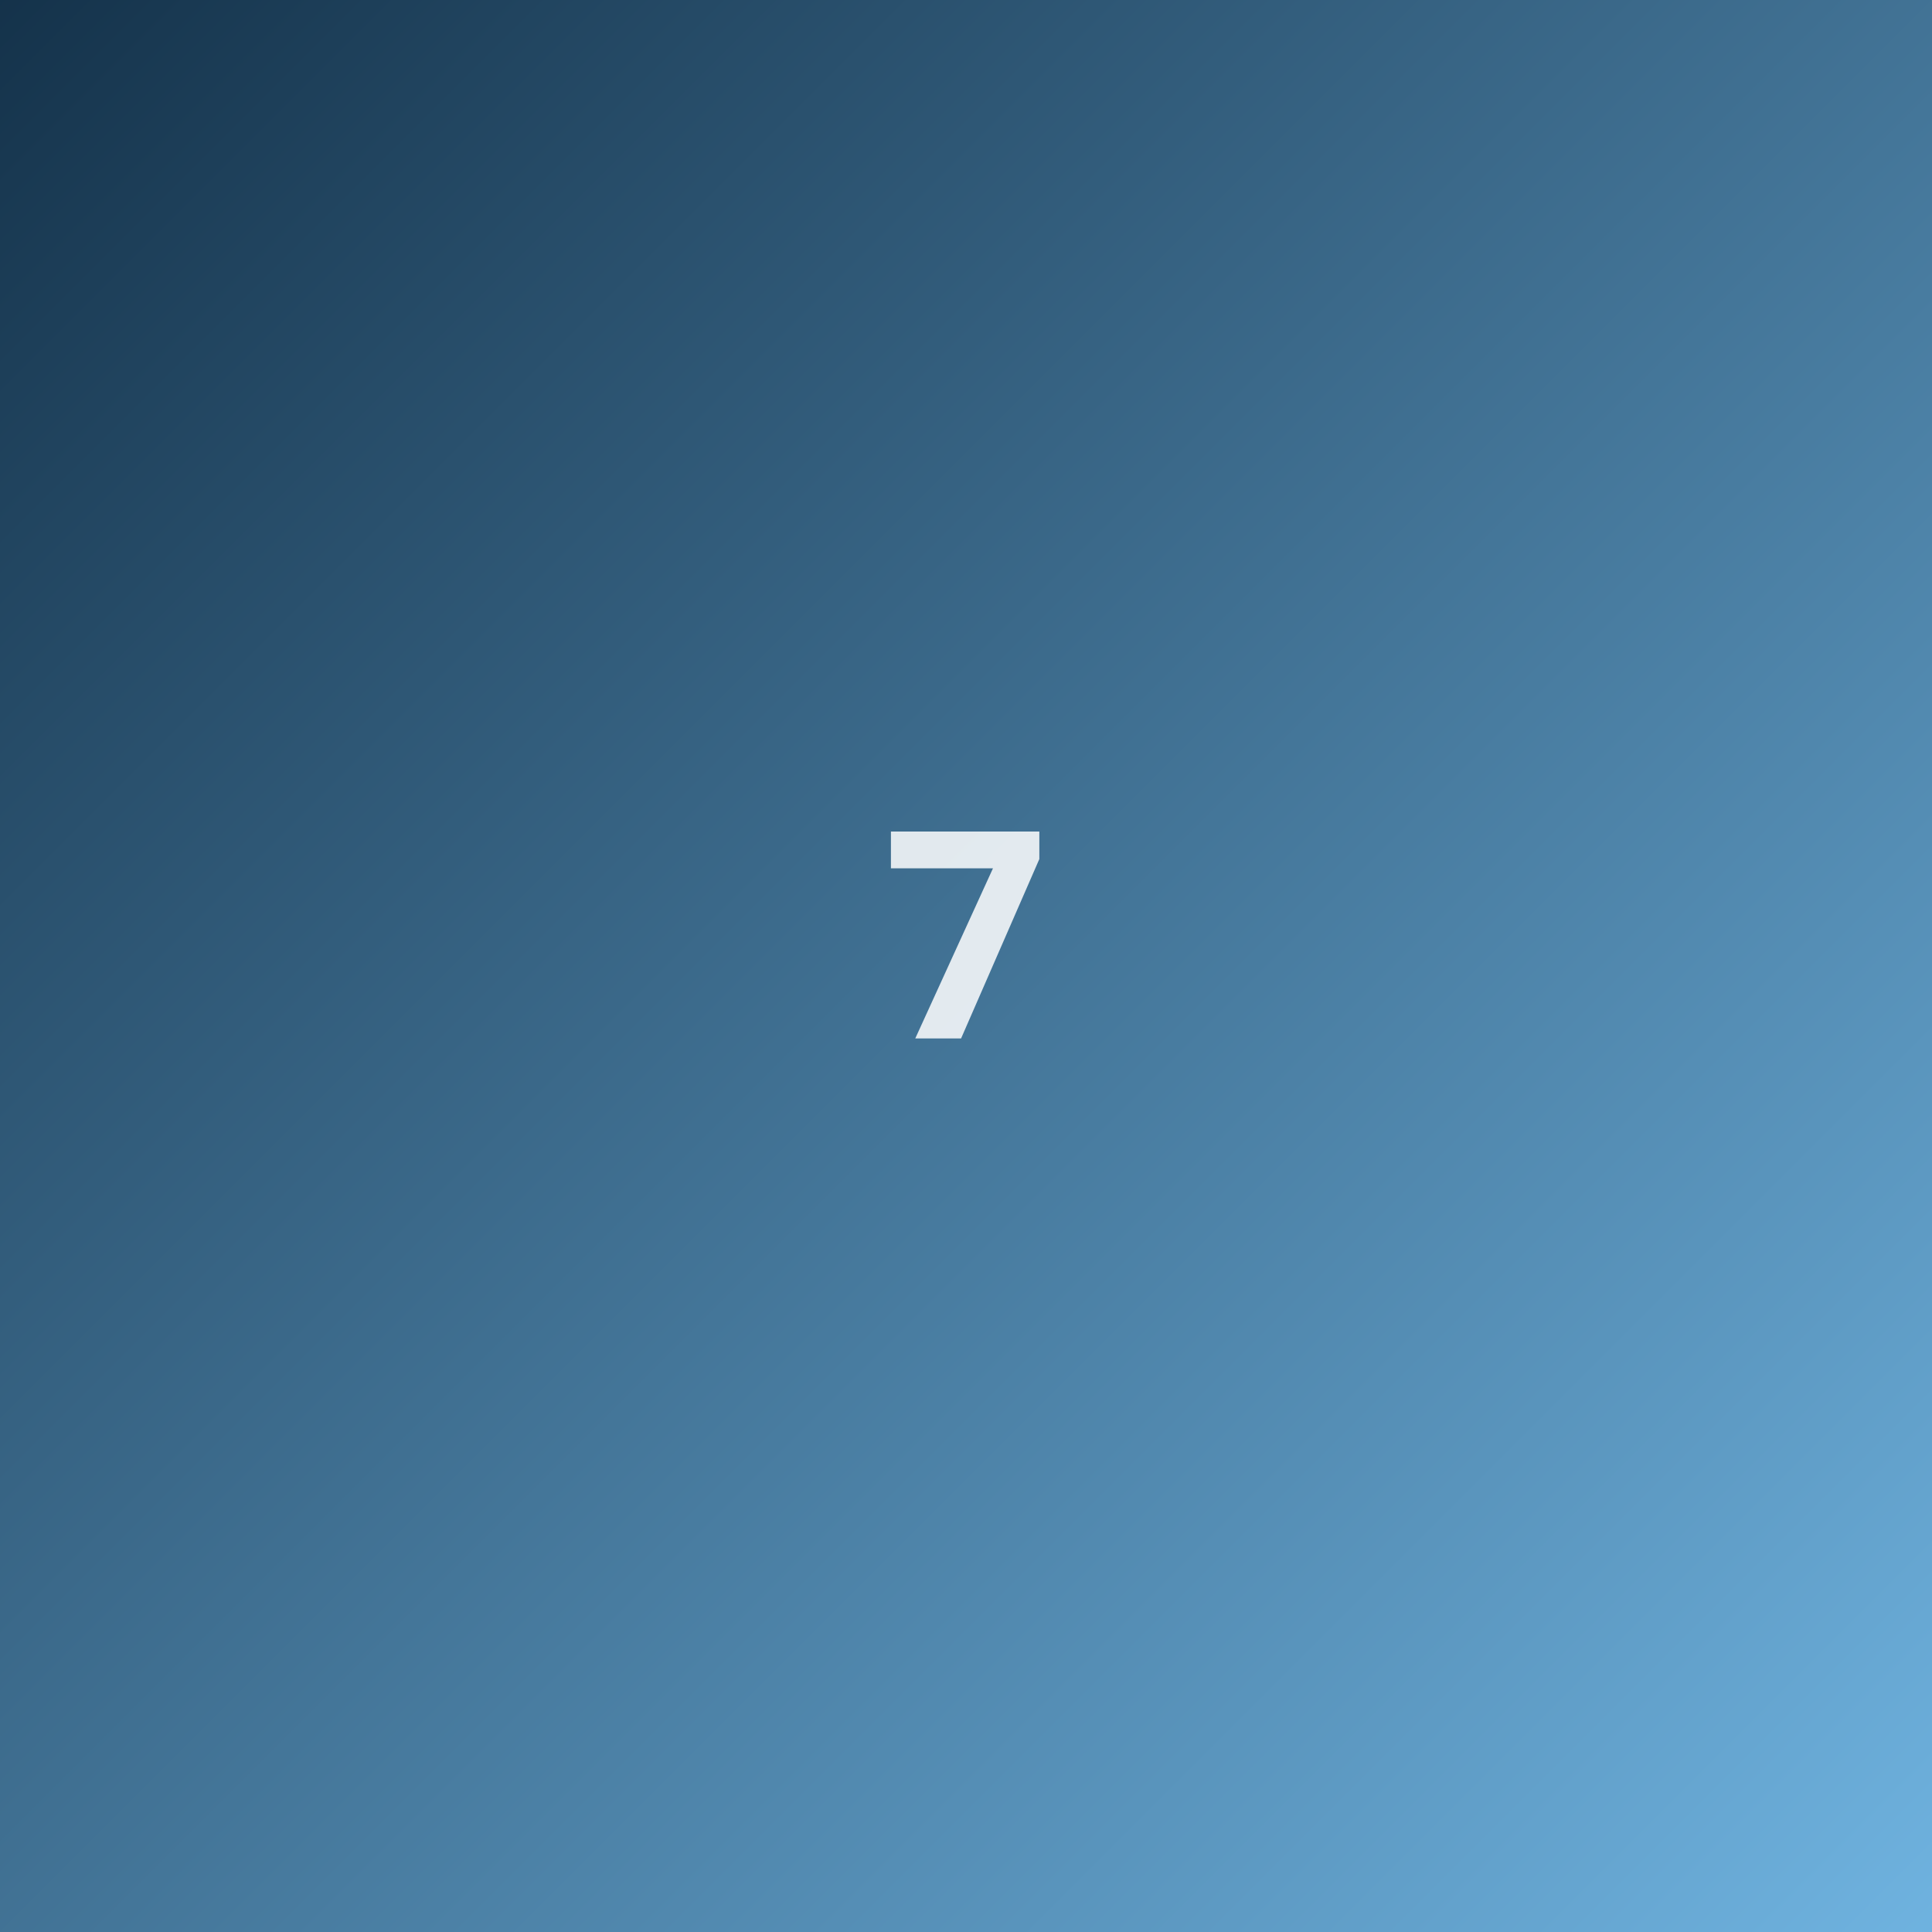
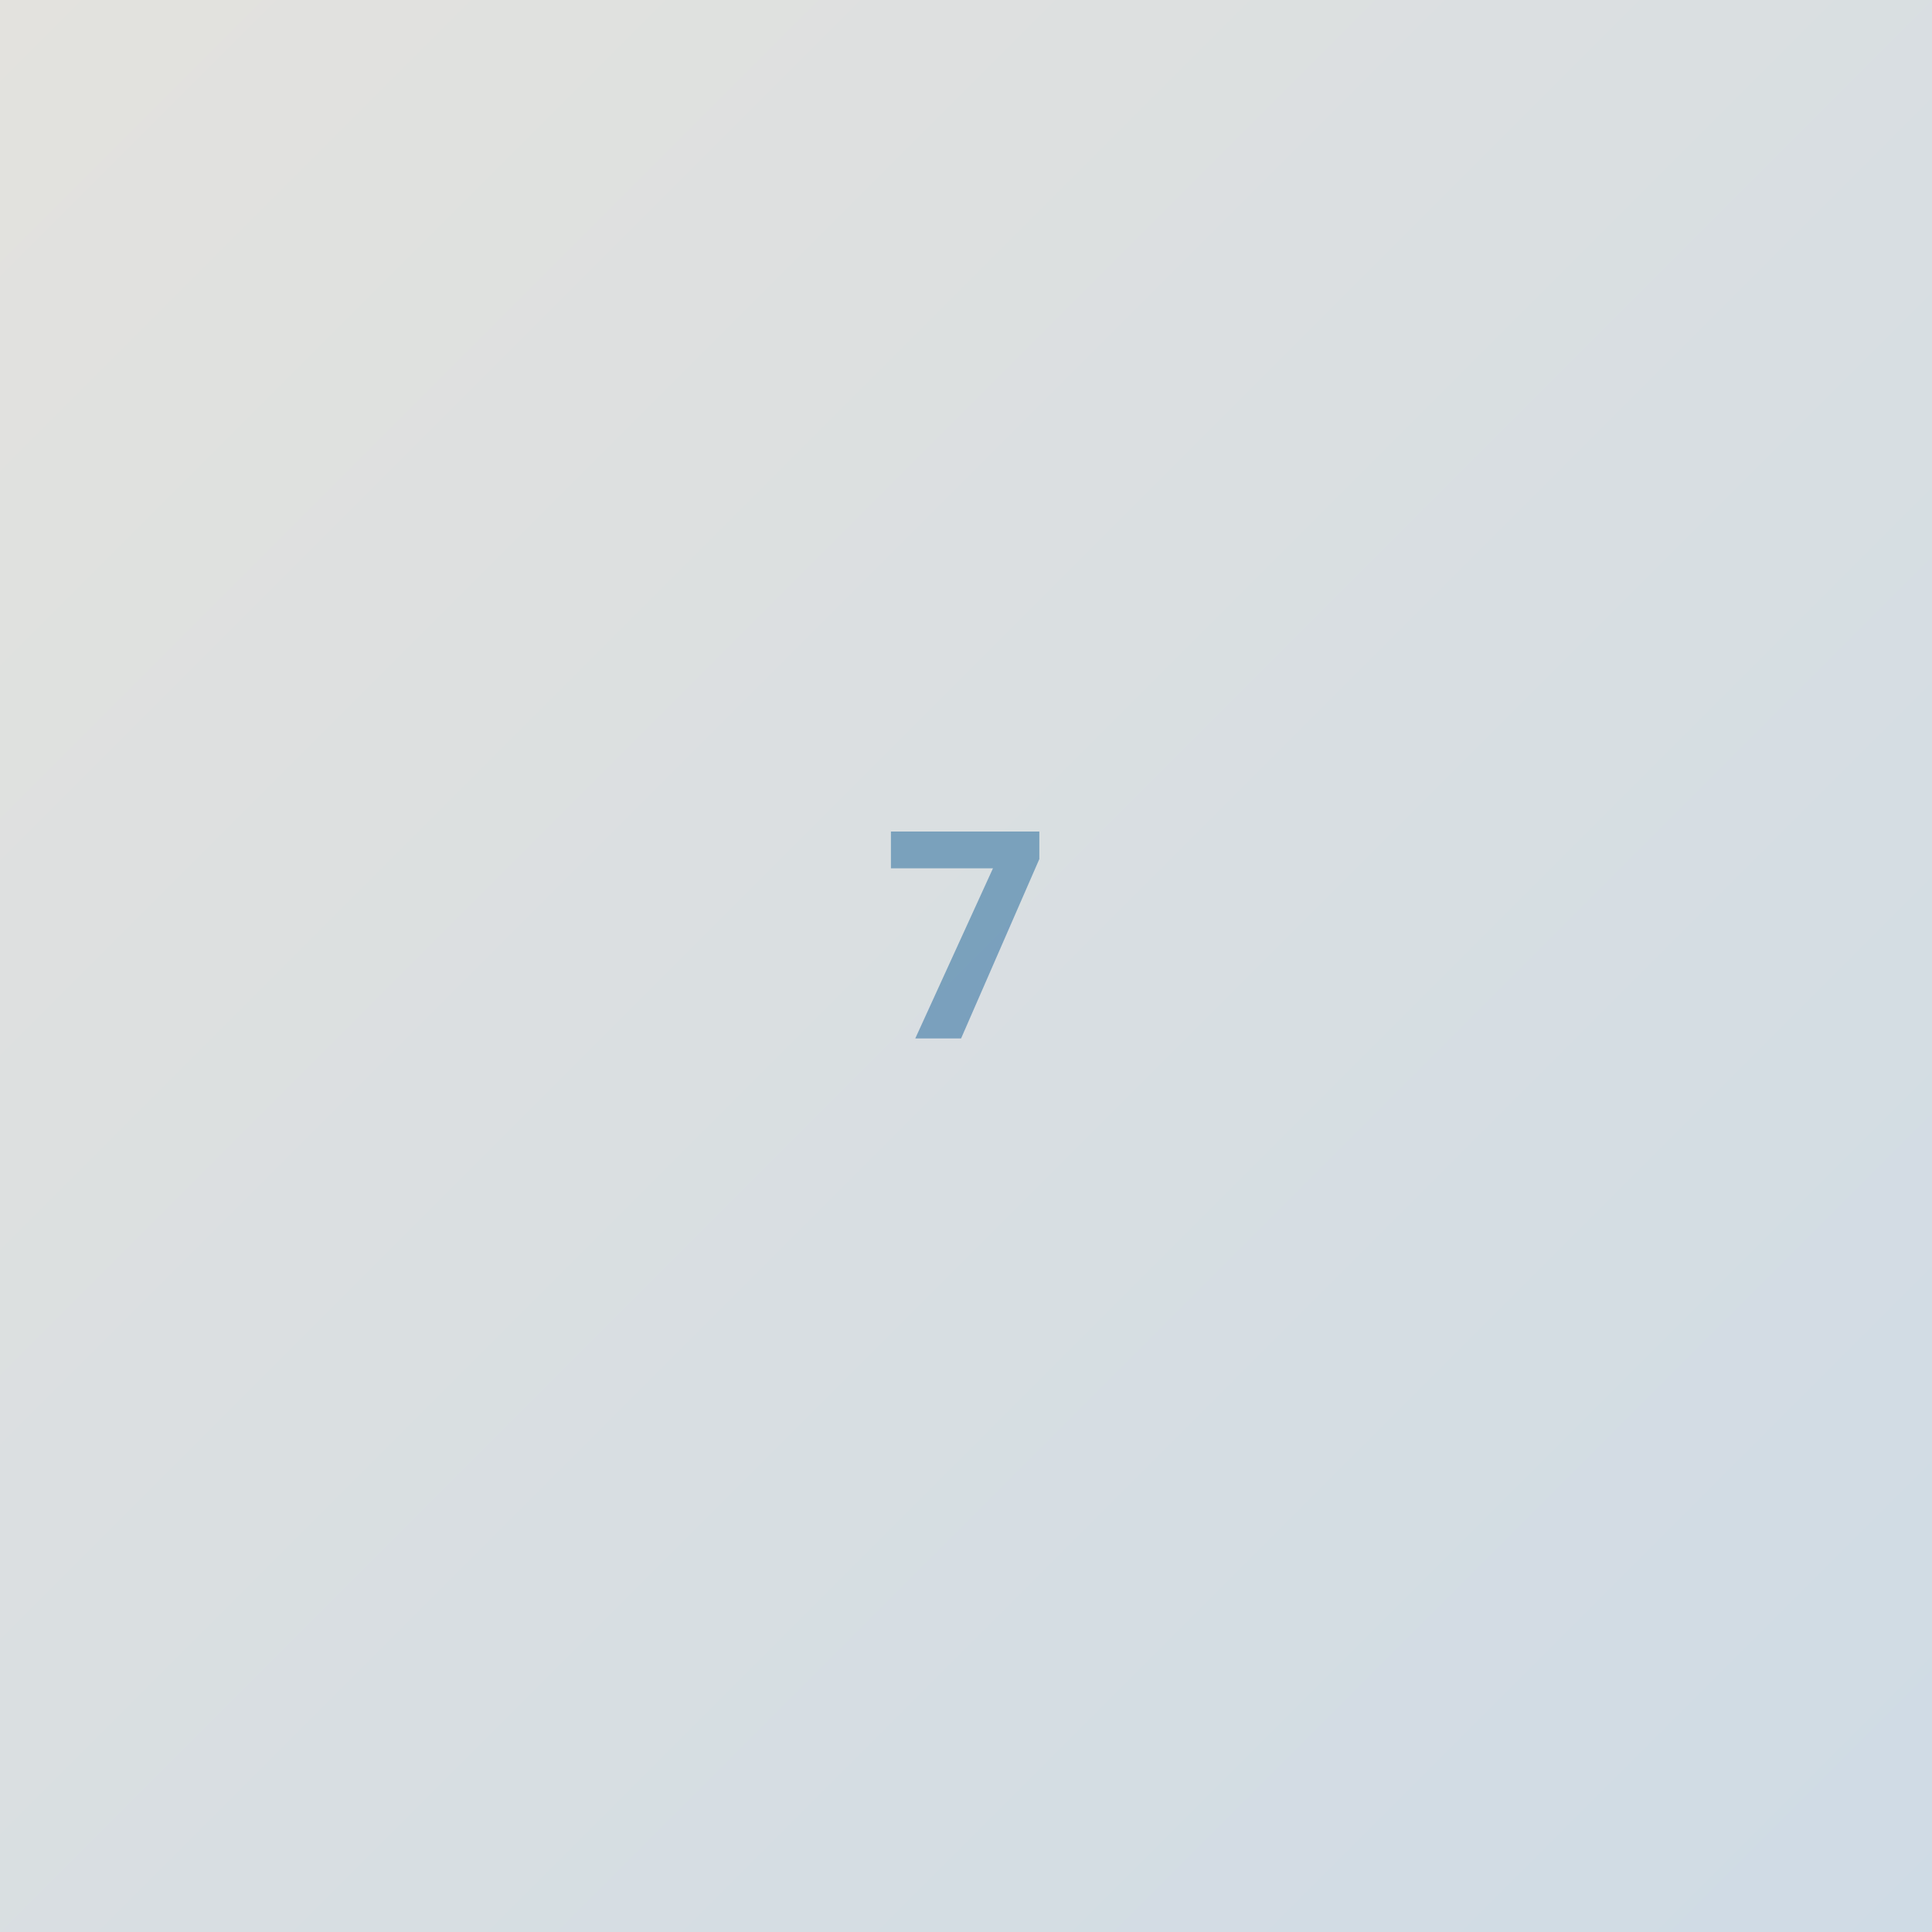
<svg xmlns="http://www.w3.org/2000/svg" viewBox="0 0 800 800">
  <defs>
    <linearGradient id="g" x1="0" y1="0" x2="1" y2="1">
-       <stop offset="0" stop-color="#14324a" />
-       <stop offset="1" stop-color="#6fb3e0" />
+       <stop offset="0" stop-color="#e3e2de" />
+       <stop offset="1" stop-color="#cfdbe5" />
    </linearGradient>
  </defs>
  <rect width="800" height="800" fill="url(#g)" />
-   <text x="400" y="430" font-family="sans-serif" font-size="120" font-weight="700" fill="#fff" fill-opacity=".85" text-anchor="middle">7</text>
+   <text x="400" y="430" font-family="sans-serif" font-size="120" font-weight="700" fill="#2c6e9e" fill-opacity=".55" text-anchor="middle">7</text>
</svg>
